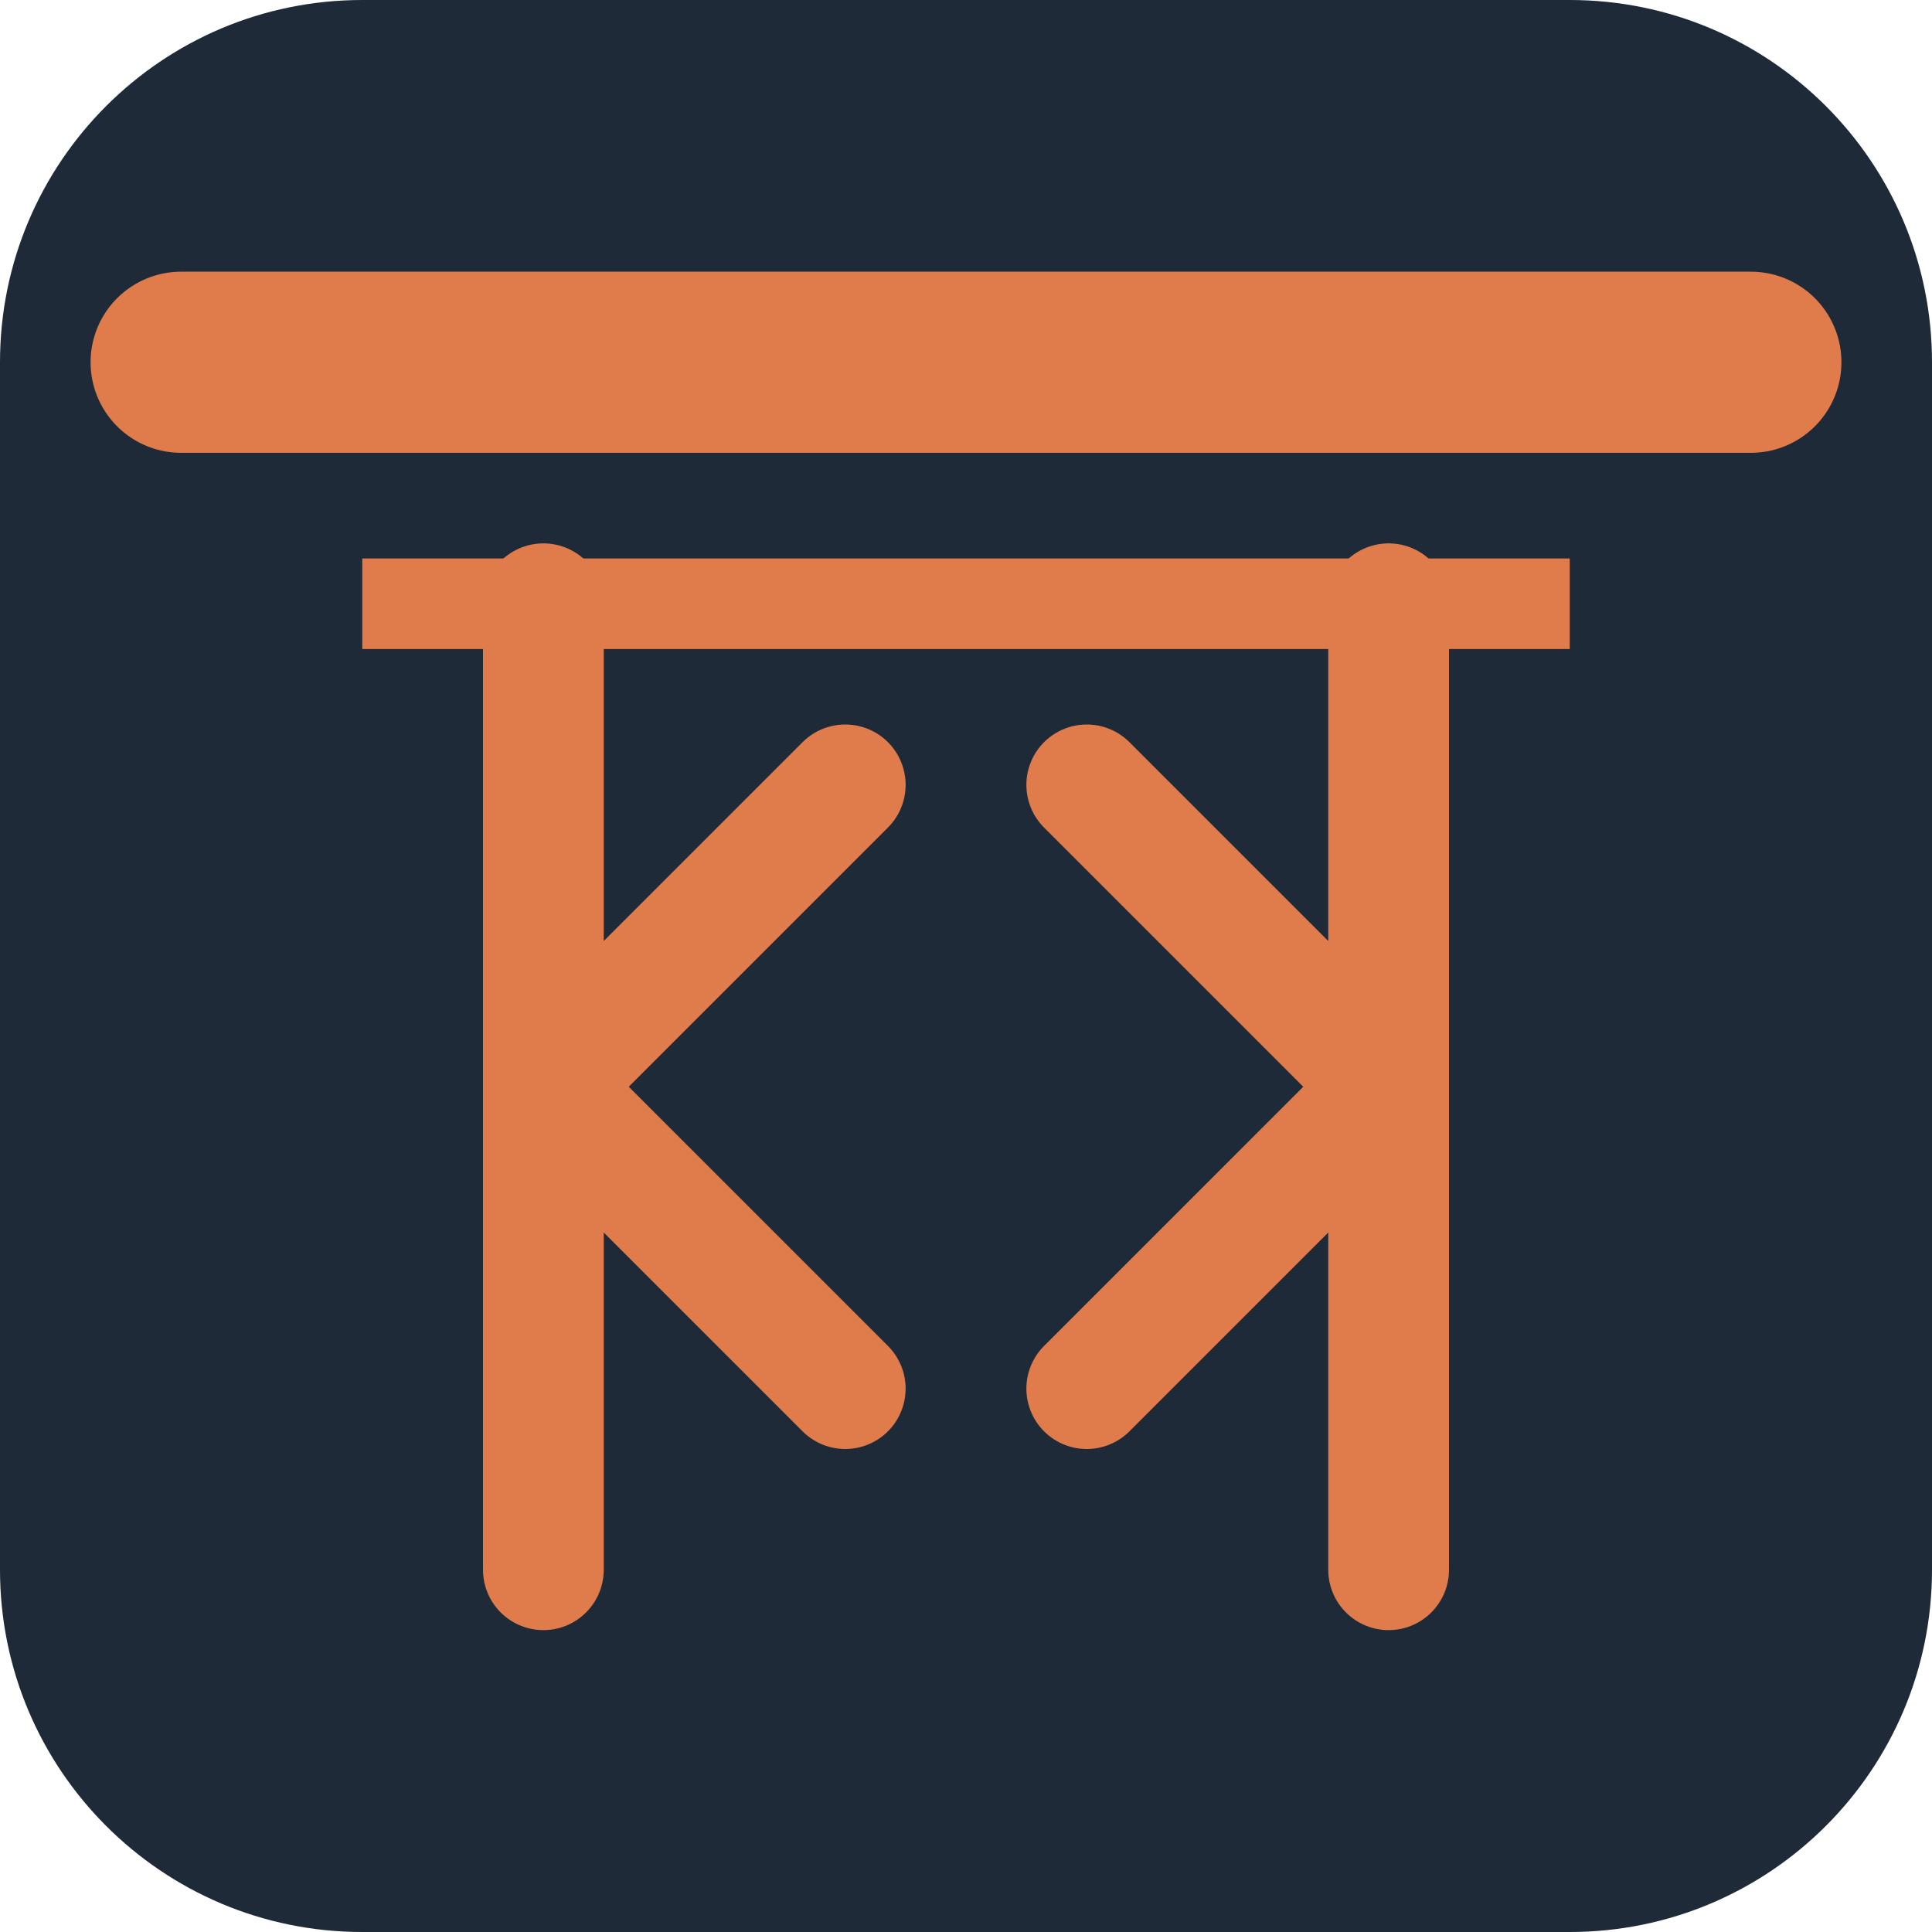
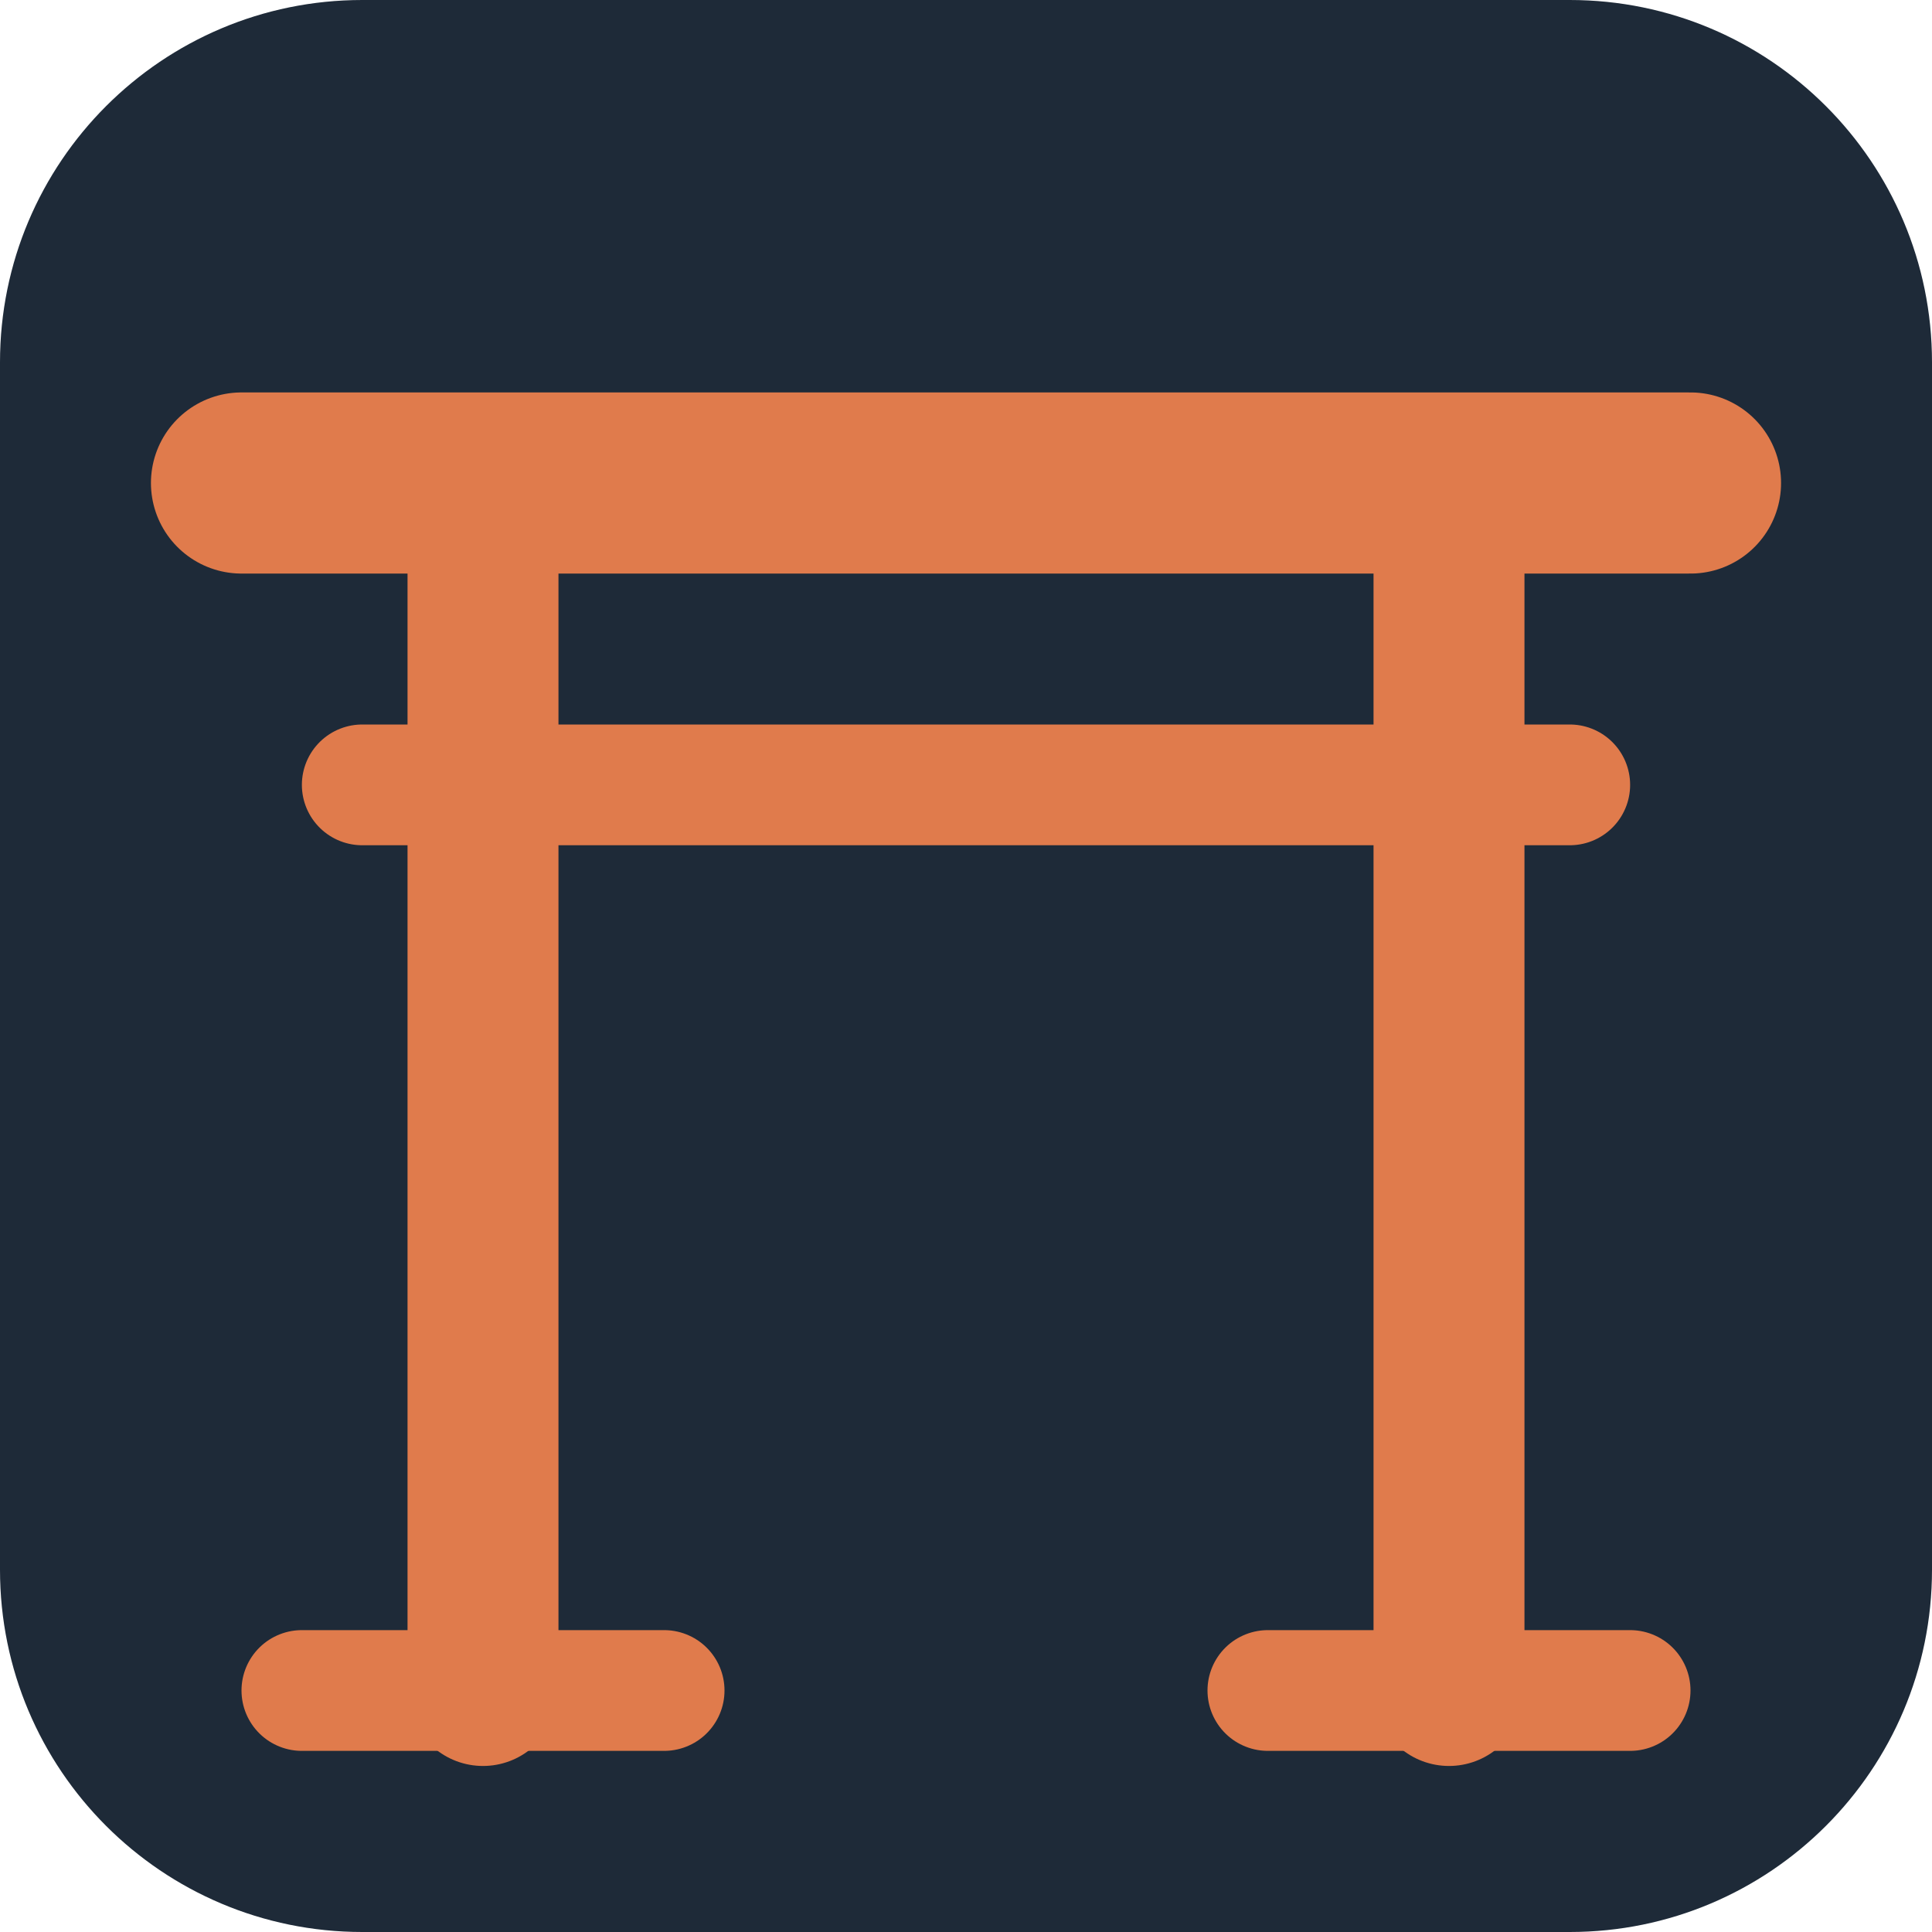
<svg xmlns="http://www.w3.org/2000/svg" width="32" height="32">
  <rect width="32" height="32" fill="#1e2a38" rx="6" />
-   <path stroke="#e07b4c" stroke-linecap="round" stroke-width="3" d="M3 6h26" />
-   <path stroke="#e07b4c" stroke-width="1.5" d="M6 10h20" />
-   <path fill="none" stroke="#e07b4c" stroke-linecap="round" stroke-linejoin="round" stroke-width="2" d="M9 10v16m0-8 5-5m-5 5 5 5m9-13v16m0-8-5-5m5 5-5 5" />
+   <line x1="8" y1="8" x2="8" y2="28" stroke="#e07b4c" stroke-width="2.5" stroke-linecap="round" />
+   <line x1="24" y1="8" x2="24" y2="28" stroke="#e07b4c" stroke-width="2.5" stroke-linecap="round" />
+   <line x1="4" y1="8" x2="28" y2="8" stroke="#e07b4c" stroke-width="3" stroke-linecap="round" />
+   <line x1="6" y1="13" x2="26" y2="13" stroke="#e07b4c" stroke-width="2" stroke-linecap="round" />
+   <line x1="5" y1="28" x2="11" y2="28" stroke="#e07b4c" stroke-width="2" stroke-linecap="round" />
+   <line x1="21" y1="28" x2="27" y2="28" stroke="#e07b4c" stroke-width="2" stroke-linecap="round" />
</svg>
